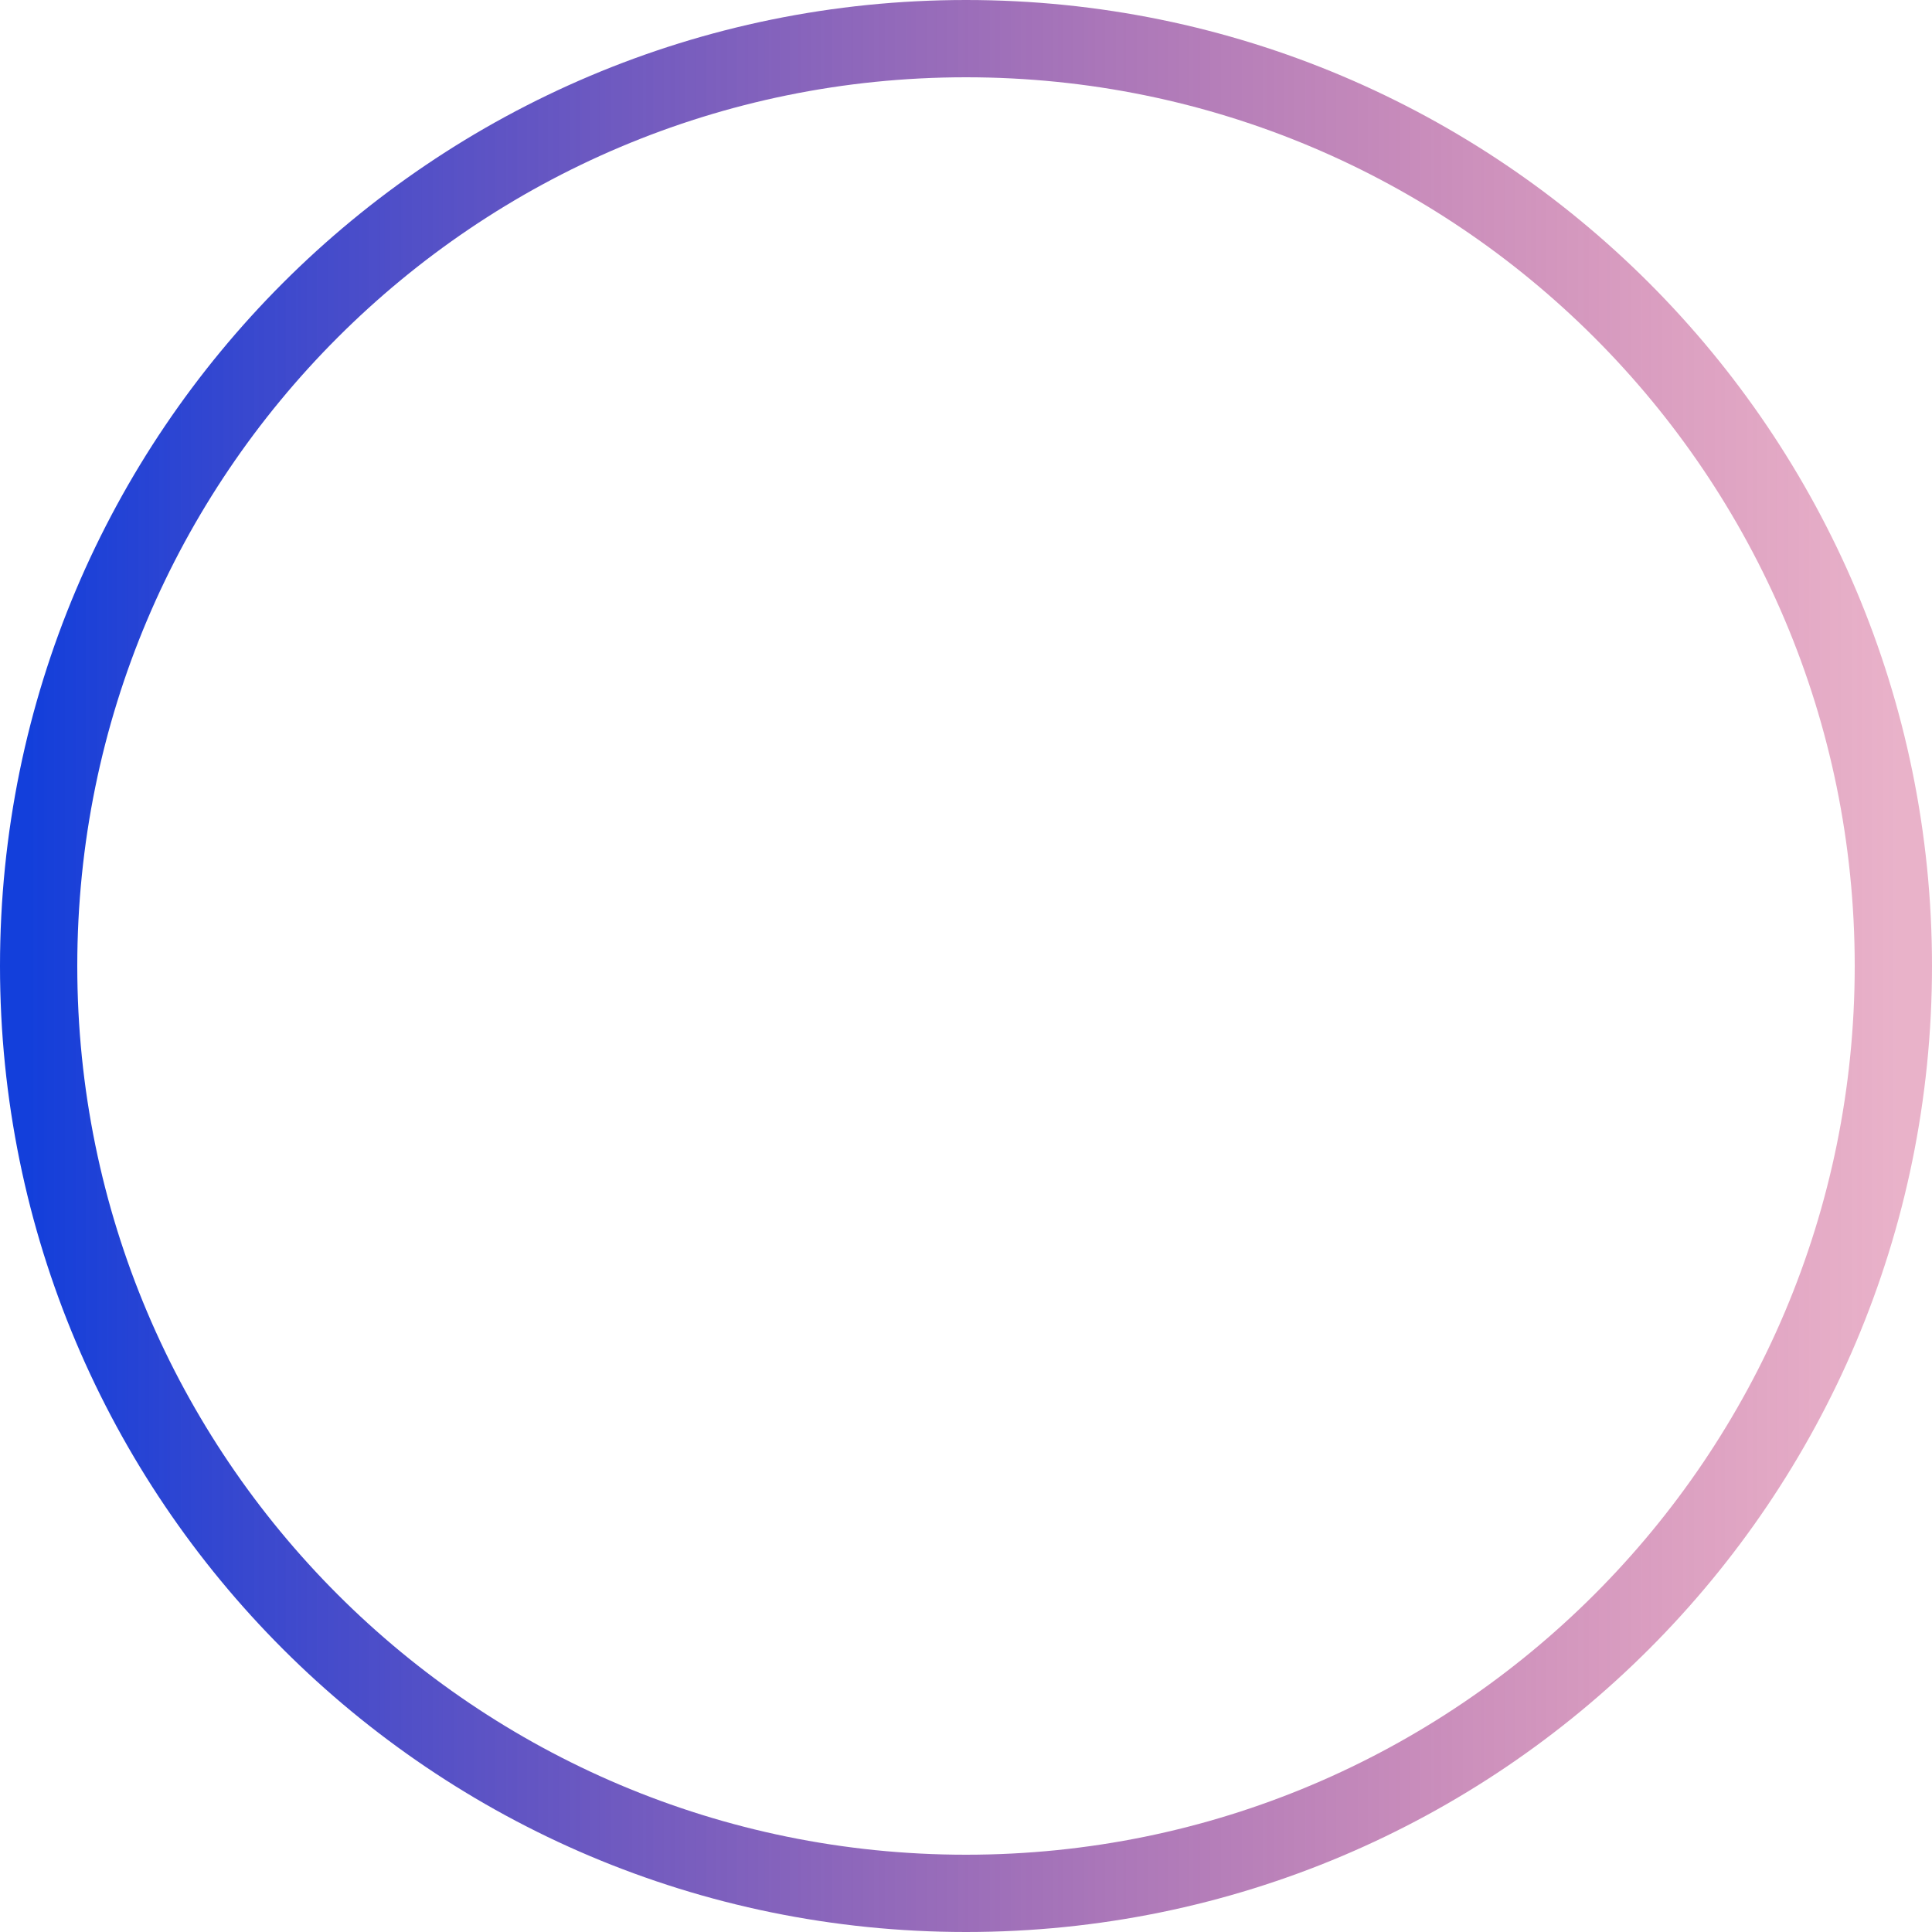
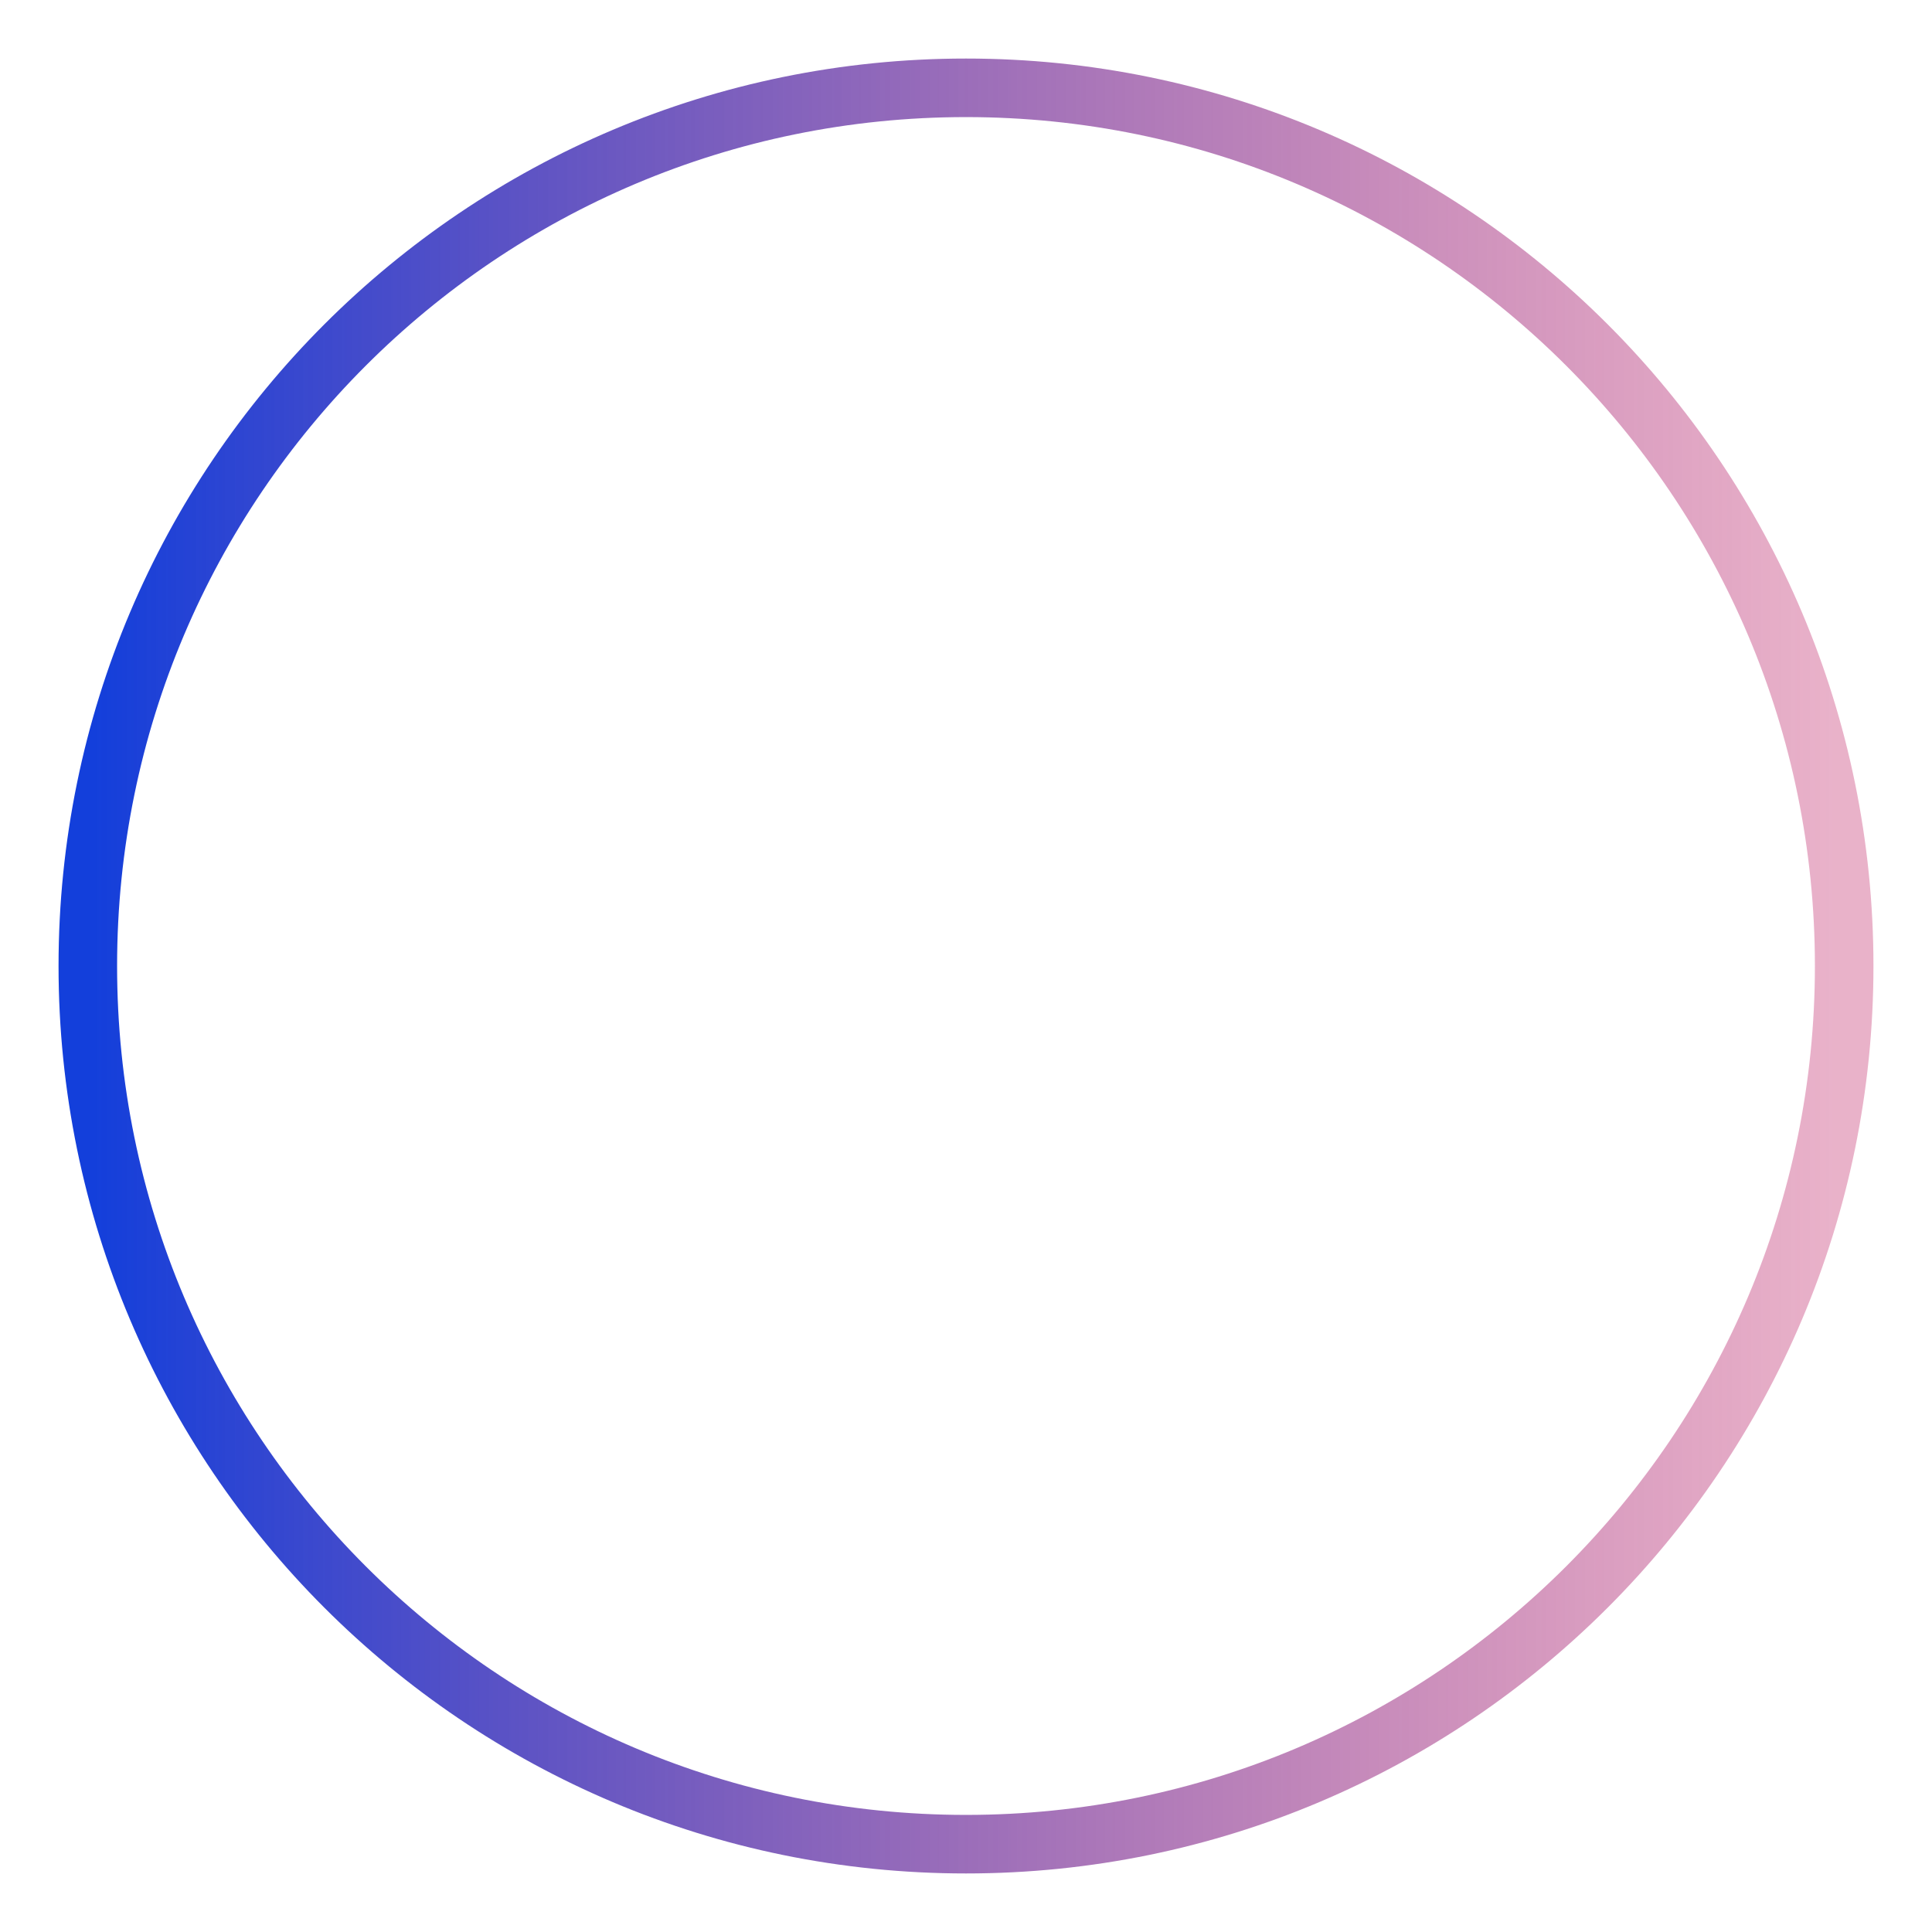
- <svg xmlns="http://www.w3.org/2000/svg" width="25" height="25">
+ <svg xmlns="http://www.w3.org/2000/svg" width="66" height="66">
  <defs>
    <linearGradient id="gradient" x1="0%" y1="0%" x2="100%" y2="0%">
      <stop offset="0%" style="stop-color:#133FDB" />
      <stop offset="100%" style="stop-color:rgba(183, 0, 77, 0.3)" />
    </linearGradient>
  </defs>
-   <circle cx="12.5" cy="12.5" r="12" fill="none" stroke="url(#gradient)" stroke-width="1">
-     <animateTransform attributeName="transform" attributeType="XML" type="rotate" from="0 12.5 12.5" to="360 12.5 12.5" dur="3s" repeatCount="indefinite" />
+   <circle cx="33" cy="33" r="30" fill="none" stroke="url(#gradient)" stroke-width="2">
+     <animateTransform attributeName="transform" attributeType="XML" type="rotate" from="0 33 33" to="360 33 33" dur="3s" repeatCount="indefinite" />
  </circle>
</svg>
